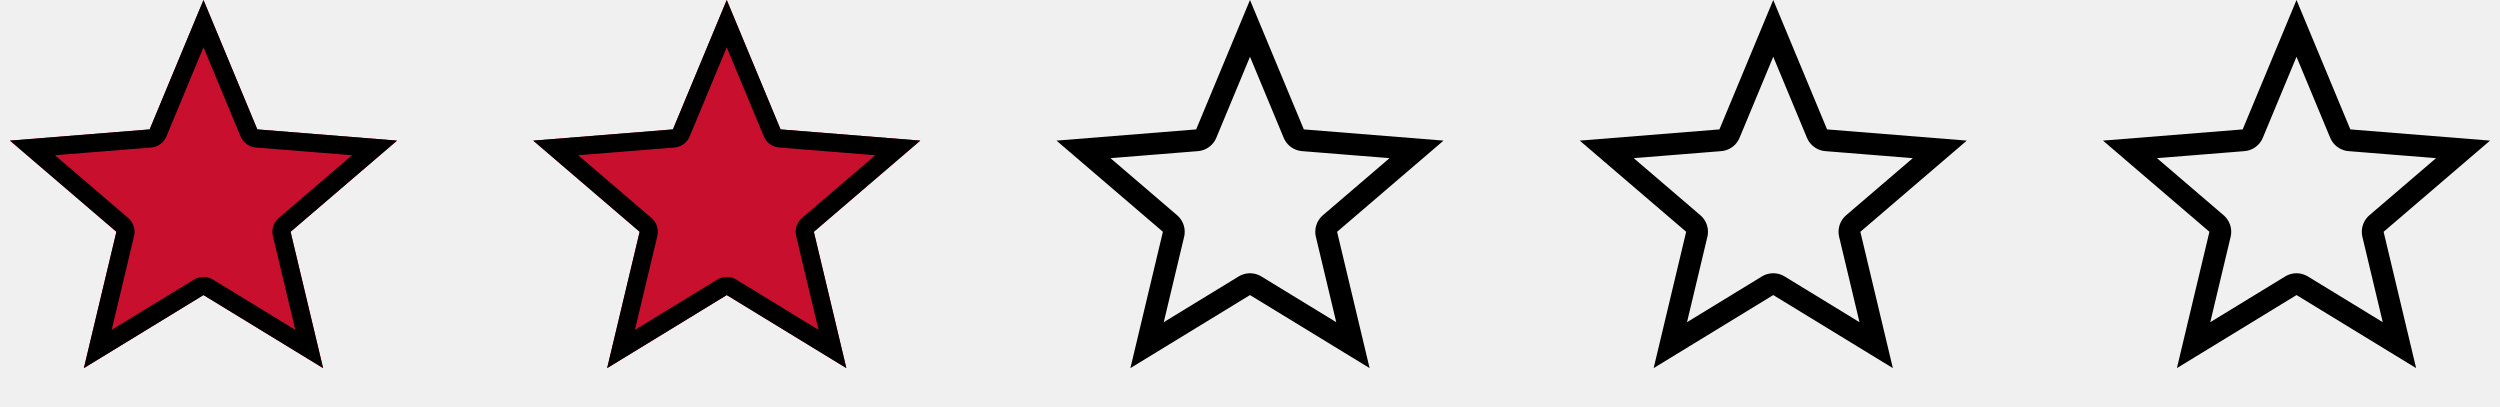
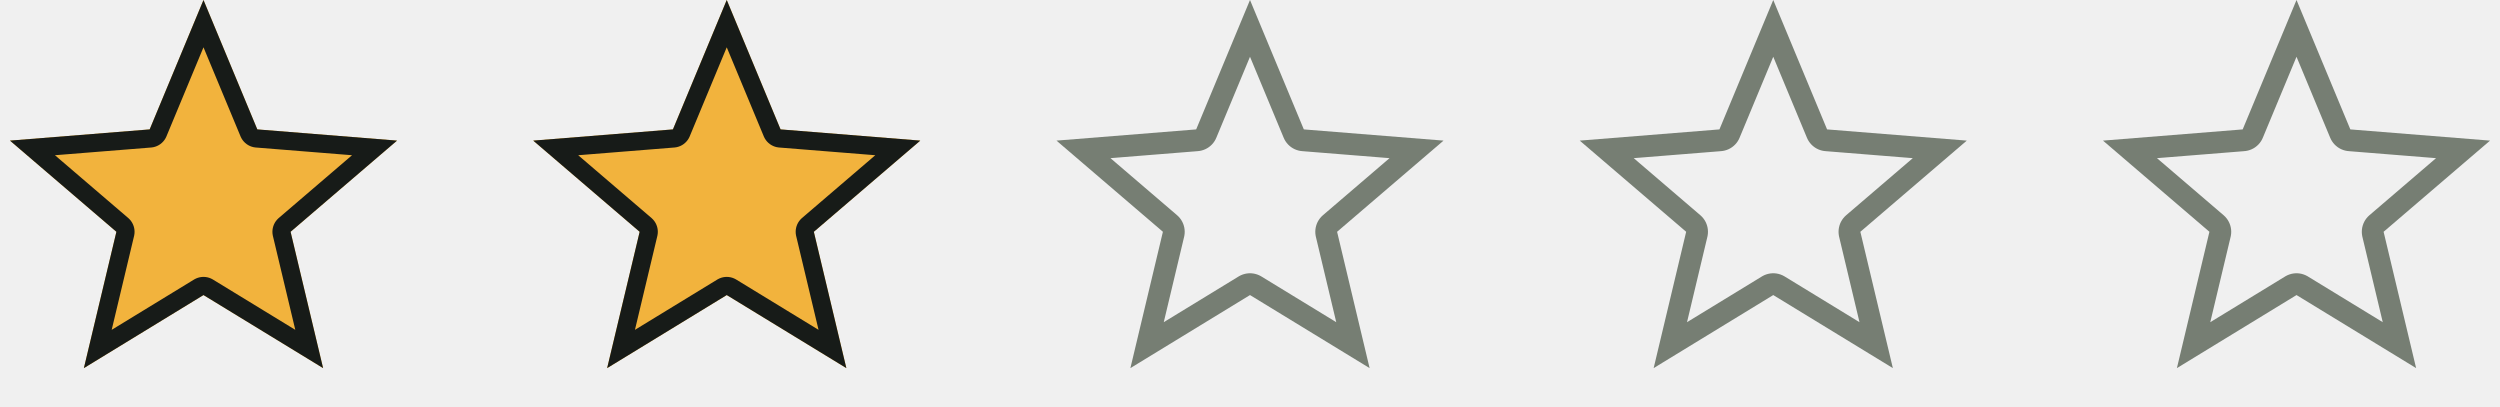
<svg xmlns="http://www.w3.org/2000/svg" xmlns:xlink="http://www.w3.org/1999/xlink" preserveAspectRatio="none" overflow="visible" style="display: block;" width="172" height="28" viewBox="0 0 172 28" fill="none">
  <g id="StarRating">
    <g id="Star 1">
-       <use xlink:href="#stroke0_0_46" fill="#C8102E" />
-       <mask id="stroke1_0_46" fill="white">
-         <use xlink:href="#stroke0_0_46" />
+       <use xlink:href="#stroke0_0_34" fill="#F2B33D" />
+       <mask id="stroke1_0_34" fill="white">
+         <use xlink:href="#stroke0_0_34" />
      </mask>
-       <path d="M14 0L17.703 8.903L27.315 9.674L19.992 15.947L22.229 25.326L14 20.3L5.771 25.326L8.008 15.947L0.685 9.674L10.297 8.903L14 0Z" stroke-width="2.5" stroke-linejoin="round" stroke="black" mask="url(#stroke1_0_46)" />
+       <path d="M14 0L17.703 8.903L27.315 9.674L19.992 15.947L22.229 25.326L14 20.3L5.771 25.326L8.008 15.947L0.685 9.674L10.297 8.903L14 0Z" stroke-width="2.5" stroke-linejoin="round" stroke="#171B18" mask="url(#stroke1_0_34)" />
    </g>
    <g id="Star 2">
-       <use xlink:href="#stroke2_0_46" fill="#C8102E" />
-       <mask id="stroke3_0_46" fill="white">
-         <use xlink:href="#stroke2_0_46" />
+       <use xlink:href="#stroke2_0_34" fill="#F2B33D" />
+       <mask id="stroke3_0_34" fill="white">
+         <use xlink:href="#stroke2_0_34" />
      </mask>
-       <path d="M50 0L53.703 8.903L63.315 9.674L55.992 15.947L58.229 25.326L50 20.3L41.771 25.326L44.008 15.947L36.685 9.674L46.297 8.903L50 0Z" stroke-width="2.5" stroke-linejoin="round" stroke="black" mask="url(#stroke3_0_46)" />
+       <path d="M50 0L53.703 8.903L63.315 9.674L55.992 15.947L58.229 25.326L50 20.3L41.771 25.326L44.008 15.947L36.685 9.674L46.297 8.903L50 0Z" stroke-width="2.5" stroke-linejoin="round" stroke="#171B18" mask="url(#stroke3_0_34)" />
    </g>
-     <mask id="stroke4_0_46" fill="white">
+     <mask id="stroke4_0_34" fill="white">
      <path d="M86 0L89.703 8.903L99.315 9.674L91.992 15.947L94.229 25.326L86 20.3L77.771 25.326L80.008 15.947L72.685 9.674L82.297 8.903L86 0Z" />
    </mask>
-     <path id="Star 3" d="M86 0L89.703 8.903L99.315 9.674L91.992 15.947L94.229 25.326L86 20.3L77.771 25.326L80.008 15.947L72.685 9.674L82.297 8.903L86 0Z" stroke-width="3" stroke-linejoin="round" stroke="black" mask="url(#stroke4_0_46)" />
-     <mask id="stroke5_0_46" fill="white">
+     <path id="Star 3" d="M86 0L89.703 8.903L99.315 9.674L91.992 15.947L94.229 25.326L86 20.3L77.771 25.326L80.008 15.947L72.685 9.674L82.297 8.903L86 0Z" stroke-width="3" stroke-linejoin="round" stroke="#767E73" mask="url(#stroke4_0_34)" />
+     <mask id="stroke5_0_34" fill="white">
      <path d="M122 0L125.703 8.903L135.315 9.674L127.992 15.947L130.229 25.326L122 20.3L113.771 25.326L116.008 15.947L108.685 9.674L118.297 8.903L122 0Z" />
    </mask>
-     <path id="Star 4" d="M122 0L125.703 8.903L135.315 9.674L127.992 15.947L130.229 25.326L122 20.3L113.771 25.326L116.008 15.947L108.685 9.674L118.297 8.903L122 0Z" stroke-width="3" stroke-linejoin="round" stroke="black" mask="url(#stroke5_0_46)" />
-     <mask id="stroke6_0_46" fill="white">
+     <path id="Star 4" d="M122 0L125.703 8.903L135.315 9.674L127.992 15.947L130.229 25.326L122 20.3L113.771 25.326L116.008 15.947L108.685 9.674L118.297 8.903L122 0Z" stroke-width="3" stroke-linejoin="round" stroke="#767E73" mask="url(#stroke5_0_34)" />
+     <mask id="stroke6_0_34" fill="white">
      <path d="M158 0L161.703 8.903L171.315 9.674L163.992 15.947L166.229 25.326L158 20.3L149.771 25.326L152.008 15.947L144.685 9.674L154.297 8.903L158 0Z" />
    </mask>
-     <path id="Star 5" d="M158 0L161.703 8.903L171.315 9.674L163.992 15.947L166.229 25.326L158 20.3L149.771 25.326L152.008 15.947L144.685 9.674L154.297 8.903L158 0Z" stroke-width="3" stroke-linejoin="round" stroke="black" mask="url(#stroke6_0_46)" />
+     <path id="Star 5" d="M158 0L161.703 8.903L171.315 9.674L163.992 15.947L166.229 25.326L158 20.3L149.771 25.326L152.008 15.947L144.685 9.674L154.297 8.903L158 0Z" stroke-width="3" stroke-linejoin="round" stroke="#767E73" mask="url(#stroke6_0_34)" />
  </g>
  <defs>
-     <path id="stroke0_0_46" d="M14 0L17.703 8.903L27.315 9.674L19.992 15.947L22.229 25.326L14 20.3L5.771 25.326L8.008 15.947L0.685 9.674L10.297 8.903L14 0Z" />
-     <path id="stroke2_0_46" d="M50 0L53.703 8.903L63.315 9.674L55.992 15.947L58.229 25.326L50 20.3L41.771 25.326L44.008 15.947L36.685 9.674L46.297 8.903L50 0Z" />
+     <path id="stroke0_0_34" d="M14 0L17.703 8.903L27.315 9.674L19.992 15.947L22.229 25.326L14 20.3L5.771 25.326L8.008 15.947L0.685 9.674L10.297 8.903L14 0Z" />
+     <path id="stroke2_0_34" d="M50 0L53.703 8.903L63.315 9.674L55.992 15.947L58.229 25.326L50 20.3L41.771 25.326L44.008 15.947L36.685 9.674L46.297 8.903L50 0Z" />
  </defs>
</svg>
